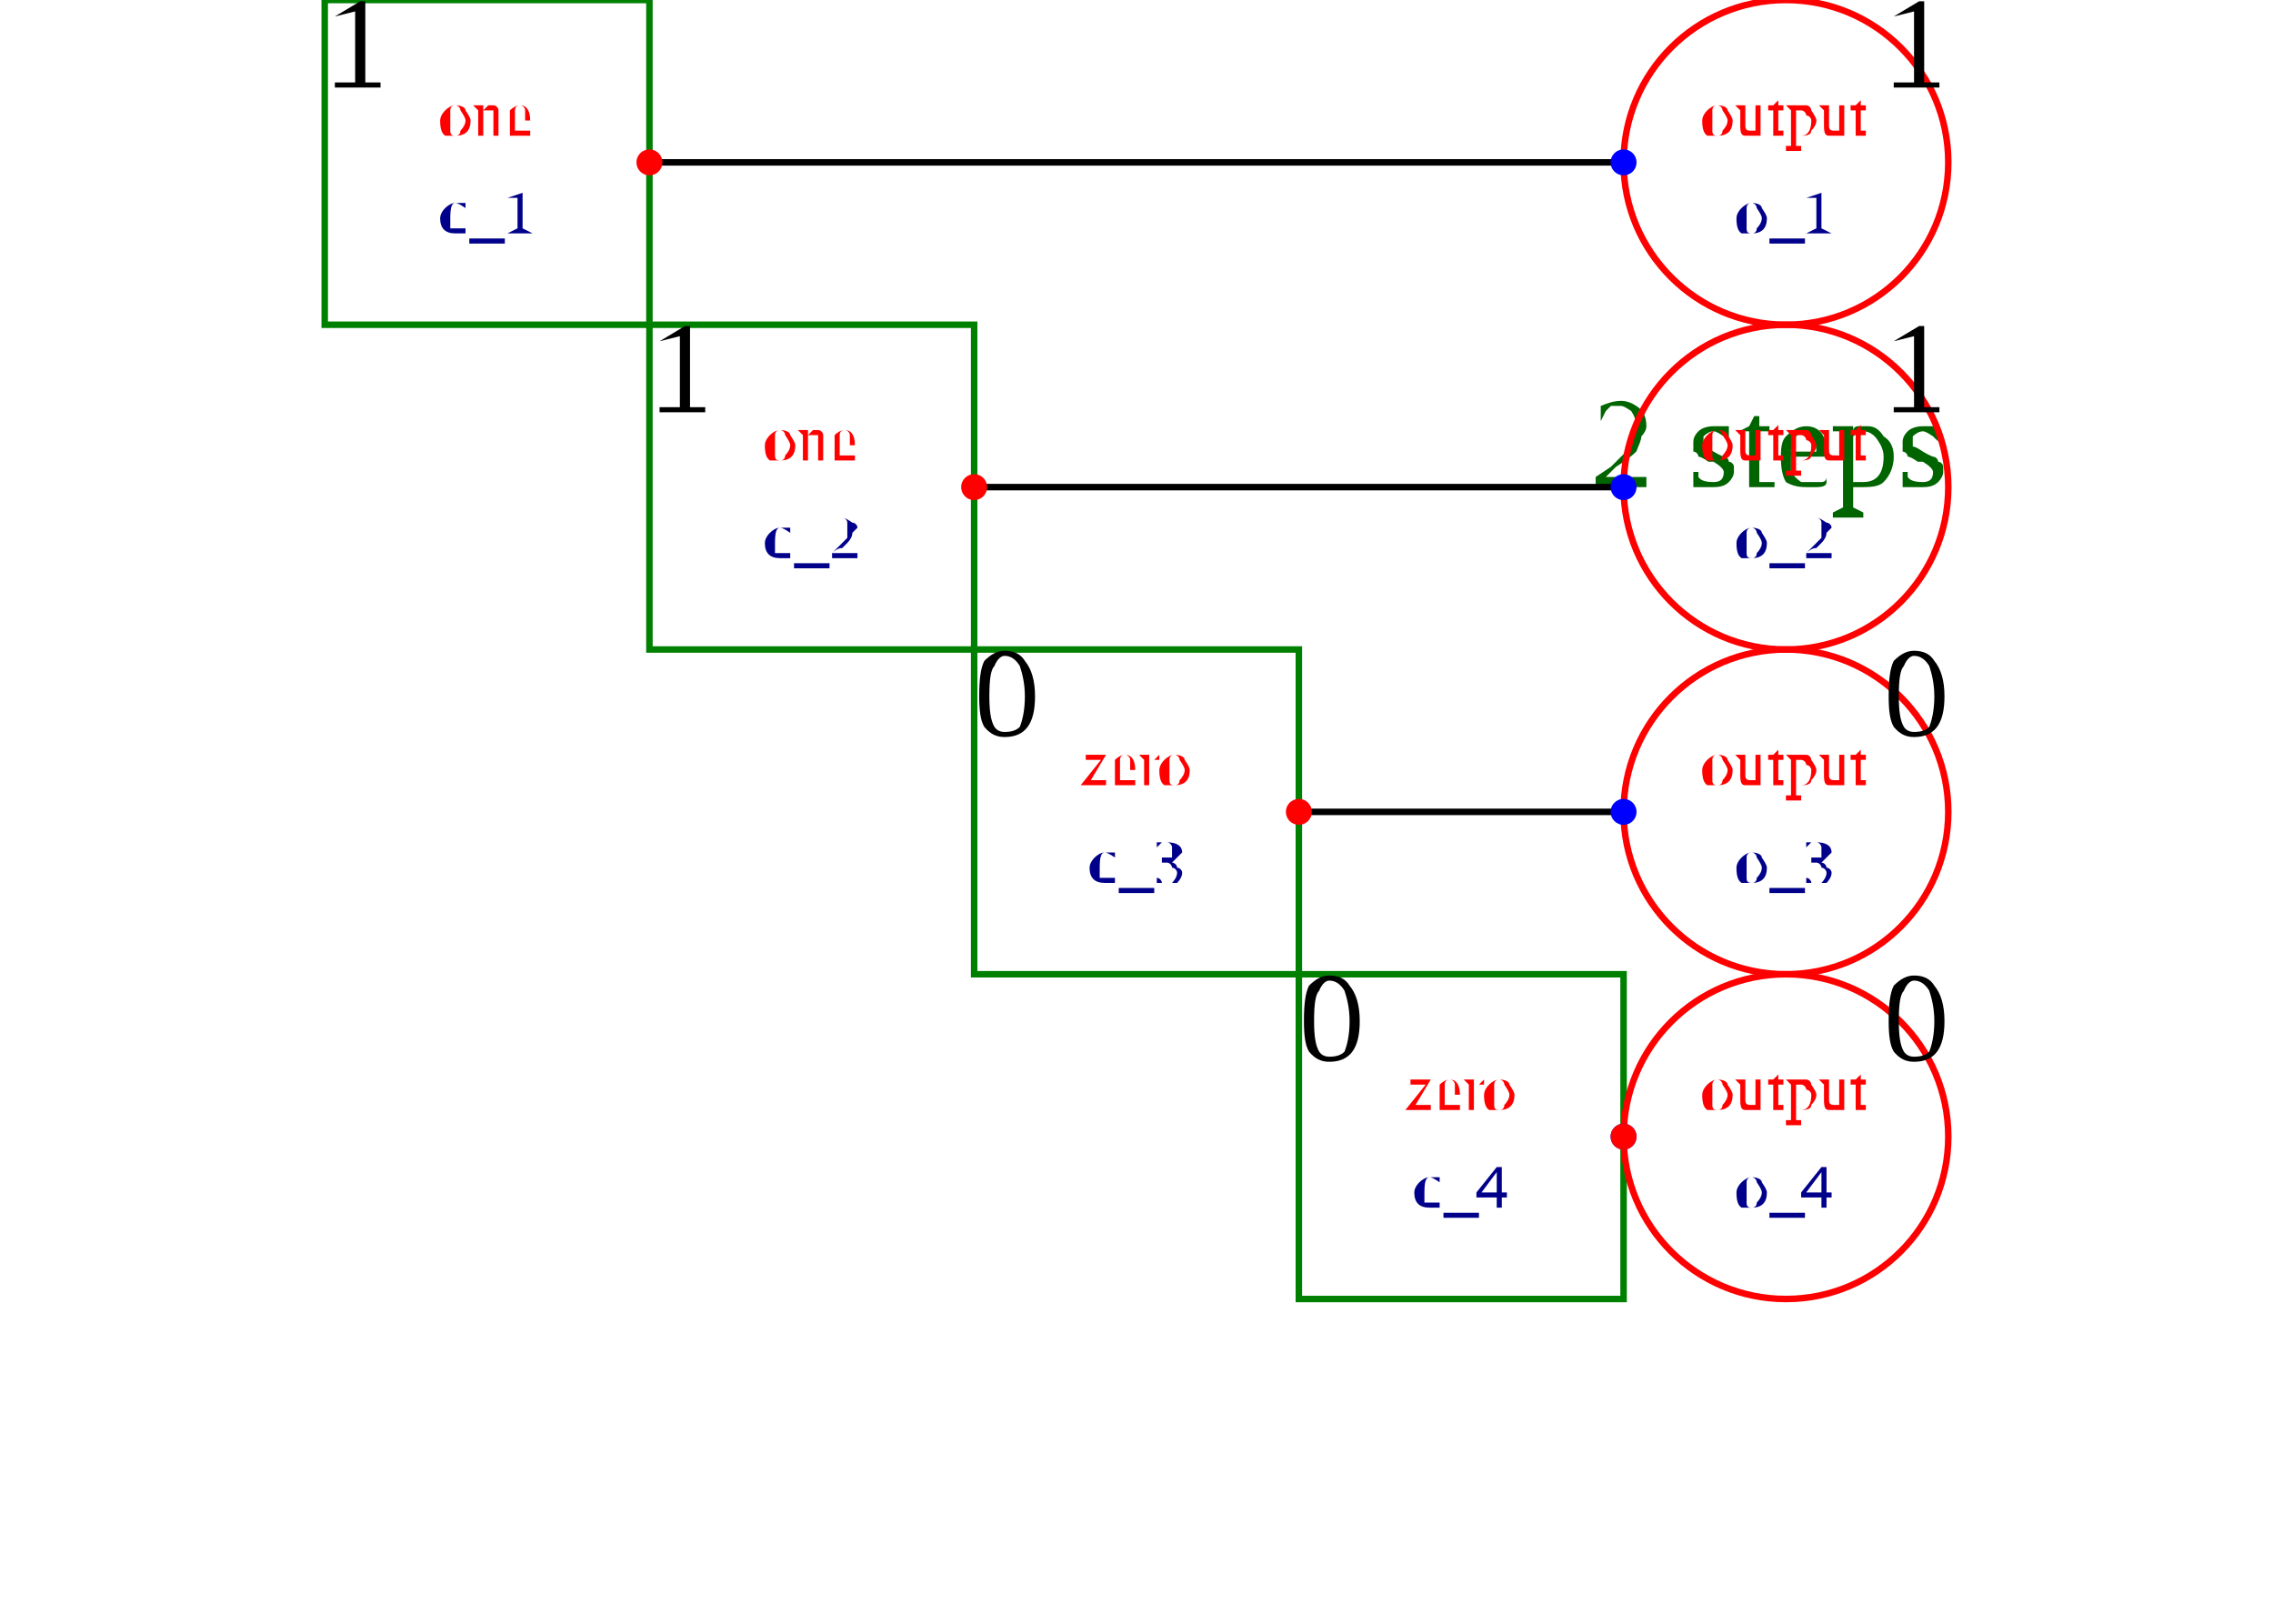
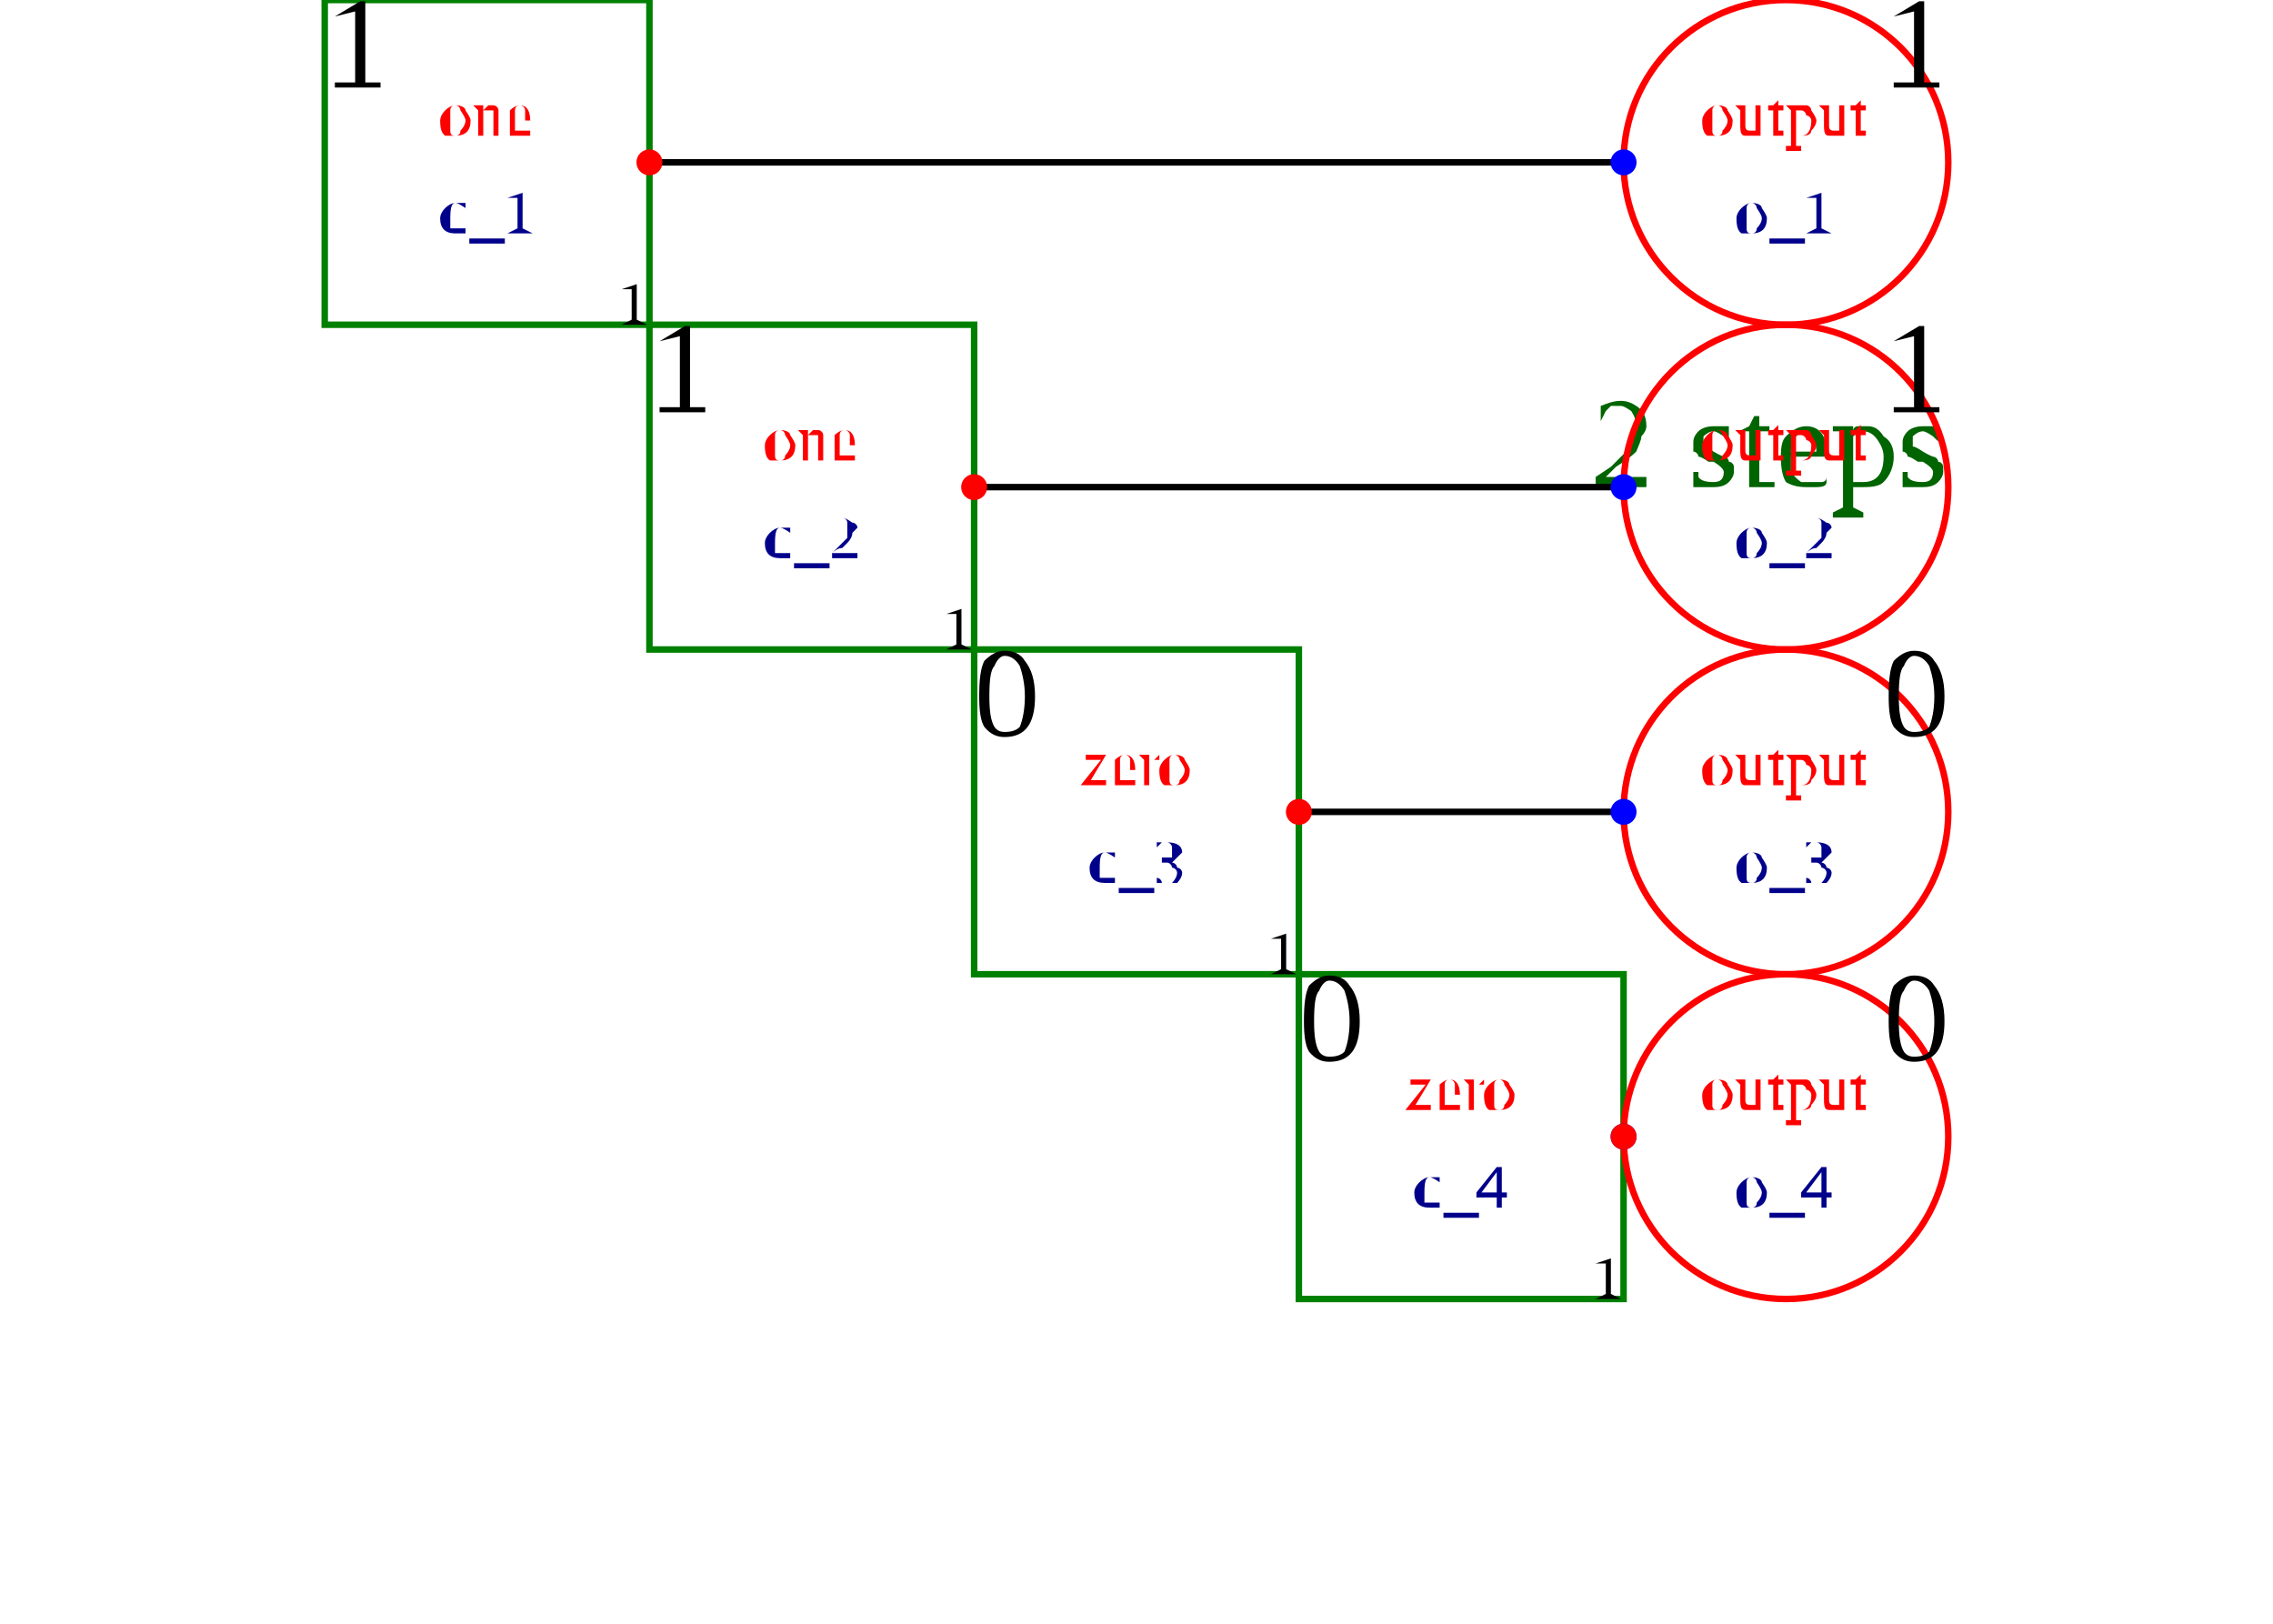
<svg xmlns="http://www.w3.org/2000/svg" height="100%" viewBox="0 0 7 5" width="100%">
  <text fill="darkGreen" font-size="0.4" stroke-width="0.04" text-anchor="end" x="6" y="1.5">2 steps</text>
  <rect fill="transparent" font-size="0.2" height="1" stroke="green" stroke-width="0.02" width="1" x="1" y="0" />
  <text dominant-baseline="hanging" fill="black" font-size="0.4" stroke-width="0.04" text-anchor="start" x="1" y="0">1</text>
+   <text fill="black" font-size="0.2" stroke-width="0.02" text-anchor="end" x="2" y="1">1</text>
  <text dominant-baseline="auto" fill="red" font-size="0.2" stroke-width="0.02" text-anchor="middle" x="1.5" y="0.417">one</text>
  <text dominant-baseline="hanging" fill="darkblue" font-size="0.2" stroke-width="0.02" text-anchor="middle" x="1.5" y="0.583">c_1</text>
  <rect fill="transparent" font-size="0.2" height="1" stroke="green" stroke-width="0.02" width="1" x="2" y="1" />
  <text dominant-baseline="hanging" fill="black" font-size="0.4" stroke-width="0.04" text-anchor="start" x="2" y="1">1</text>
+   <text fill="black" font-size="0.2" stroke-width="0.02" text-anchor="end" x="3" y="2">1</text>
  <text dominant-baseline="auto" fill="red" font-size="0.2" stroke-width="0.02" text-anchor="middle" x="2.5" y="1.417">one</text>
  <text dominant-baseline="hanging" fill="darkblue" font-size="0.2" stroke-width="0.02" text-anchor="middle" x="2.5" y="1.583">c_2</text>
  <rect fill="transparent" font-size="0.2" height="1" stroke="green" stroke-width="0.02" width="1" x="3" y="2" />
  <text dominant-baseline="hanging" fill="black" font-size="0.4" stroke-width="0.04" text-anchor="start" x="3" y="2">0</text>
+   <text fill="black" font-size="0.2" stroke-width="0.02" text-anchor="end" x="4" y="3">1</text>
  <text dominant-baseline="auto" fill="red" font-size="0.2" stroke-width="0.02" text-anchor="middle" x="3.5" y="2.417">zero</text>
  <text dominant-baseline="hanging" fill="darkblue" font-size="0.2" stroke-width="0.02" text-anchor="middle" x="3.5" y="2.583">c_3</text>
  <rect fill="transparent" font-size="0.2" height="1" stroke="green" stroke-width="0.02" width="1" x="4" y="3" />
  <text dominant-baseline="hanging" fill="black" font-size="0.4" stroke-width="0.04" text-anchor="start" x="4" y="3">0</text>
+   <text fill="black" font-size="0.2" stroke-width="0.02" text-anchor="end" x="5" y="4">1</text>
  <text dominant-baseline="auto" fill="red" font-size="0.2" stroke-width="0.02" text-anchor="middle" x="4.5" y="3.417">zero</text>
  <text dominant-baseline="hanging" fill="darkblue" font-size="0.2" stroke-width="0.02" text-anchor="middle" x="4.5" y="3.583">c_4</text>
  <circle cx="5.5" cy="0.5" fill="transparent" font-size="0.2" r="0.5" stroke="red" stroke-width="0.02" />
  <text dominant-baseline="hanging" fill="black" font-size="0.4" stroke-width="0.04" text-anchor="end" x="6" y="0">1</text>
  <text dominant-baseline="auto" fill="red" font-size="0.2" stroke-width="0.02" text-anchor="middle" x="5.5" y="0.417">output</text>
  <text dominant-baseline="hanging" fill="darkblue" font-size="0.2" stroke-width="0.02" text-anchor="middle" x="5.5" y="0.583">o_1</text>
  <line font-size="0.2" stroke="black" stroke-width="0.02" x1="2" x2="5" y1="0.5" y2="0.5" />
  <circle cx="5" cy="0.5" fill="blue" font-size="0.2" r="0.04" stroke-width="0.02" />
  <circle cx="2" cy="0.5" fill="red" font-size="0.2" r="0.04" stroke-width="0.02" />
  <circle cx="5.5" cy="1.5" fill="transparent" font-size="0.2" r="0.5" stroke="red" stroke-width="0.02" />
  <text dominant-baseline="hanging" fill="black" font-size="0.4" stroke-width="0.04" text-anchor="end" x="6" y="1">1</text>
  <text dominant-baseline="auto" fill="red" font-size="0.2" stroke-width="0.02" text-anchor="middle" x="5.5" y="1.417">output</text>
  <text dominant-baseline="hanging" fill="darkblue" font-size="0.2" stroke-width="0.02" text-anchor="middle" x="5.5" y="1.583">o_2</text>
  <line font-size="0.2" stroke="black" stroke-width="0.02" x1="3" x2="5" y1="1.5" y2="1.5" />
  <circle cx="5" cy="1.5" fill="blue" font-size="0.2" r="0.04" stroke-width="0.02" />
  <circle cx="3" cy="1.5" fill="red" font-size="0.2" r="0.04" stroke-width="0.02" />
  <circle cx="5.5" cy="2.5" fill="transparent" font-size="0.2" r="0.5" stroke="red" stroke-width="0.02" />
  <text dominant-baseline="hanging" fill="black" font-size="0.4" stroke-width="0.04" text-anchor="end" x="6" y="2">0</text>
  <text dominant-baseline="auto" fill="red" font-size="0.2" stroke-width="0.02" text-anchor="middle" x="5.5" y="2.417">output</text>
  <text dominant-baseline="hanging" fill="darkblue" font-size="0.2" stroke-width="0.02" text-anchor="middle" x="5.5" y="2.583">o_3</text>
  <line font-size="0.2" stroke="black" stroke-width="0.02" x1="4" x2="5" y1="2.5" y2="2.5" />
  <circle cx="5" cy="2.5" fill="blue" font-size="0.2" r="0.04" stroke-width="0.02" />
  <circle cx="4" cy="2.5" fill="red" font-size="0.2" r="0.04" stroke-width="0.02" />
  <circle cx="5.5" cy="3.5" fill="transparent" font-size="0.2" r="0.5" stroke="red" stroke-width="0.02" />
  <text dominant-baseline="hanging" fill="black" font-size="0.4" stroke-width="0.04" text-anchor="end" x="6" y="3">0</text>
  <text dominant-baseline="auto" fill="red" font-size="0.2" stroke-width="0.02" text-anchor="middle" x="5.5" y="3.417">output</text>
  <text dominant-baseline="hanging" fill="darkblue" font-size="0.2" stroke-width="0.02" text-anchor="middle" x="5.5" y="3.583">o_4</text>
  <line font-size="0.2" stroke="black" stroke-width="0.02" x1="5" x2="5" y1="3.5" y2="3.5" />
  <circle cx="5" cy="3.5" fill="blue" font-size="0.2" r="0.04" stroke-width="0.02" />
  <circle cx="5" cy="3.5" fill="red" font-size="0.2" r="0.04" stroke-width="0.02" />
</svg>
